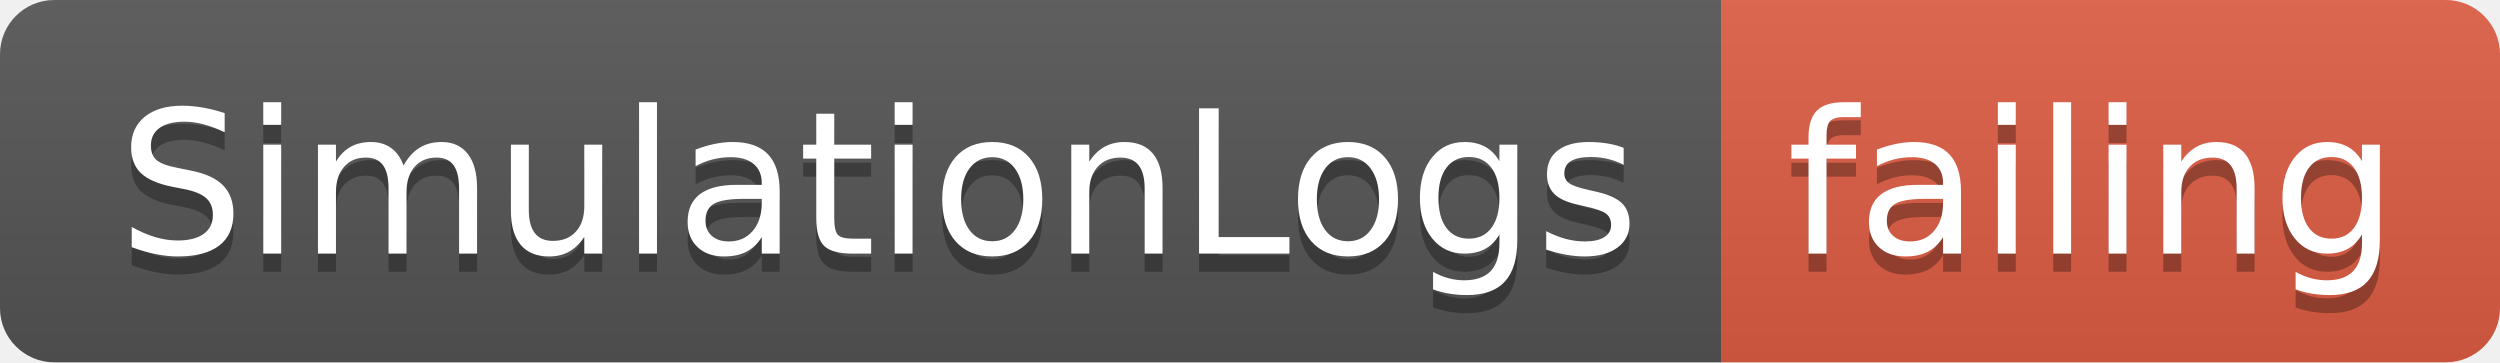
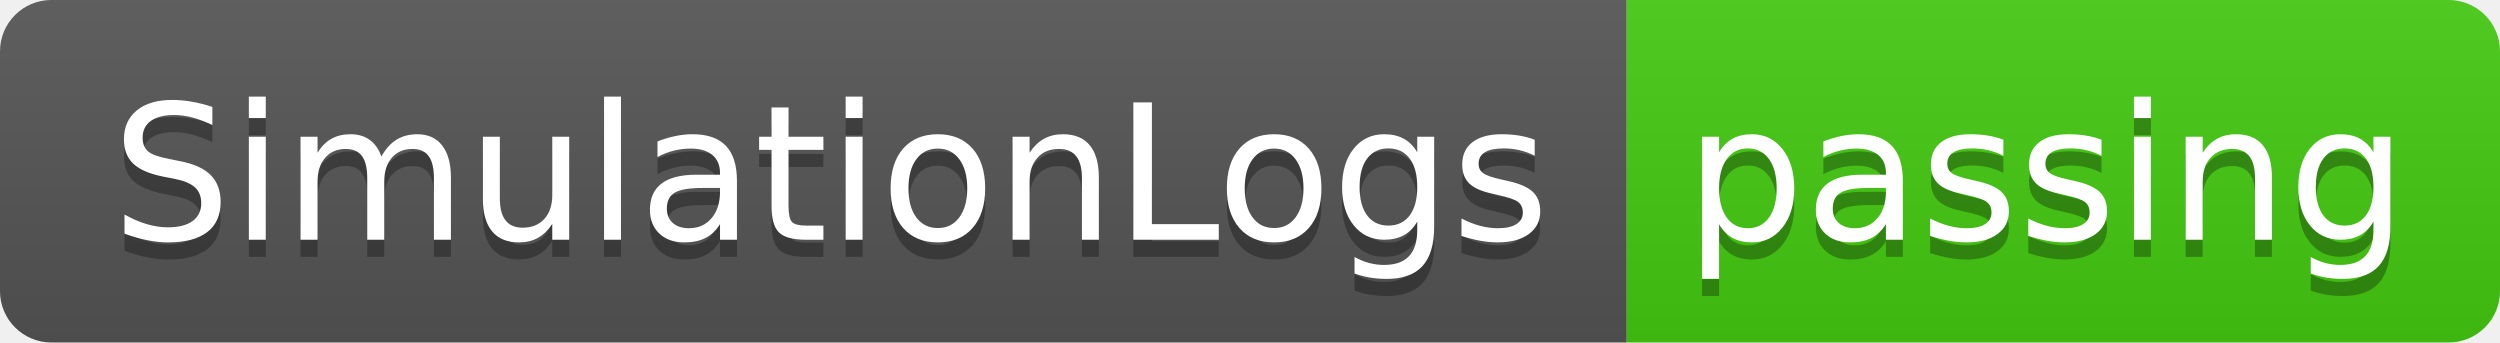
- <svg xmlns="http://www.w3.org/2000/svg" width="138" height="20">
+ <svg xmlns="http://www.w3.org/2000/svg" width="146" height="20">
  <linearGradient id="smooth" x2="0" y2="100%">
    <stop offset="0" stop-color="#bbb" stop-opacity=".1" />
    <stop offset="1" stop-opacity=".1" />
  </linearGradient>
  <clipPath id="round">
-     <rect width="138" height="20" rx="3" fill="#fff" />
+     <rect width="146" height="20" rx="3" fill="#fff" />
  </clipPath>
  <g clip-path="url(#round)">
    <rect width="95" height="20" fill="#555" />
-     <rect x="95" width="43" height="20" fill="#e05d44" />
-     <rect width="138" height="20" fill="url(#smooth)" />
+     <rect x="95" width="51" height="20" fill="#4c1" />
+     <rect width="146" height="20" fill="url(#smooth)" />
  </g>
  <g fill="#fff" text-anchor="middle" font-family="DejaVu Sans,Verdana,Geneva,sans-serif" font-size="110">
    <text x="485" y="150" fill="#010101" fill-opacity=".3" transform="scale(0.1)" textLength="850" lengthAdjust="spacing">SimulationLogs</text>
    <text x="485" y="140" transform="scale(0.1)" textLength="850" lengthAdjust="spacing">SimulationLogs</text>
-     <text x="1155" y="150" fill="#010101" fill-opacity=".3" transform="scale(0.1)" textLength="330" lengthAdjust="spacing">failing</text>
-     <text x="1155" y="140" transform="scale(0.1)" textLength="330" lengthAdjust="spacing">failing</text>
+     <text x="1195" y="150" fill="#010101" fill-opacity=".3" transform="scale(0.1)" textLength="410" lengthAdjust="spacing">passing</text>
+     <text x="1195" y="140" transform="scale(0.1)" textLength="410" lengthAdjust="spacing">passing</text>
  </g>
</svg>
